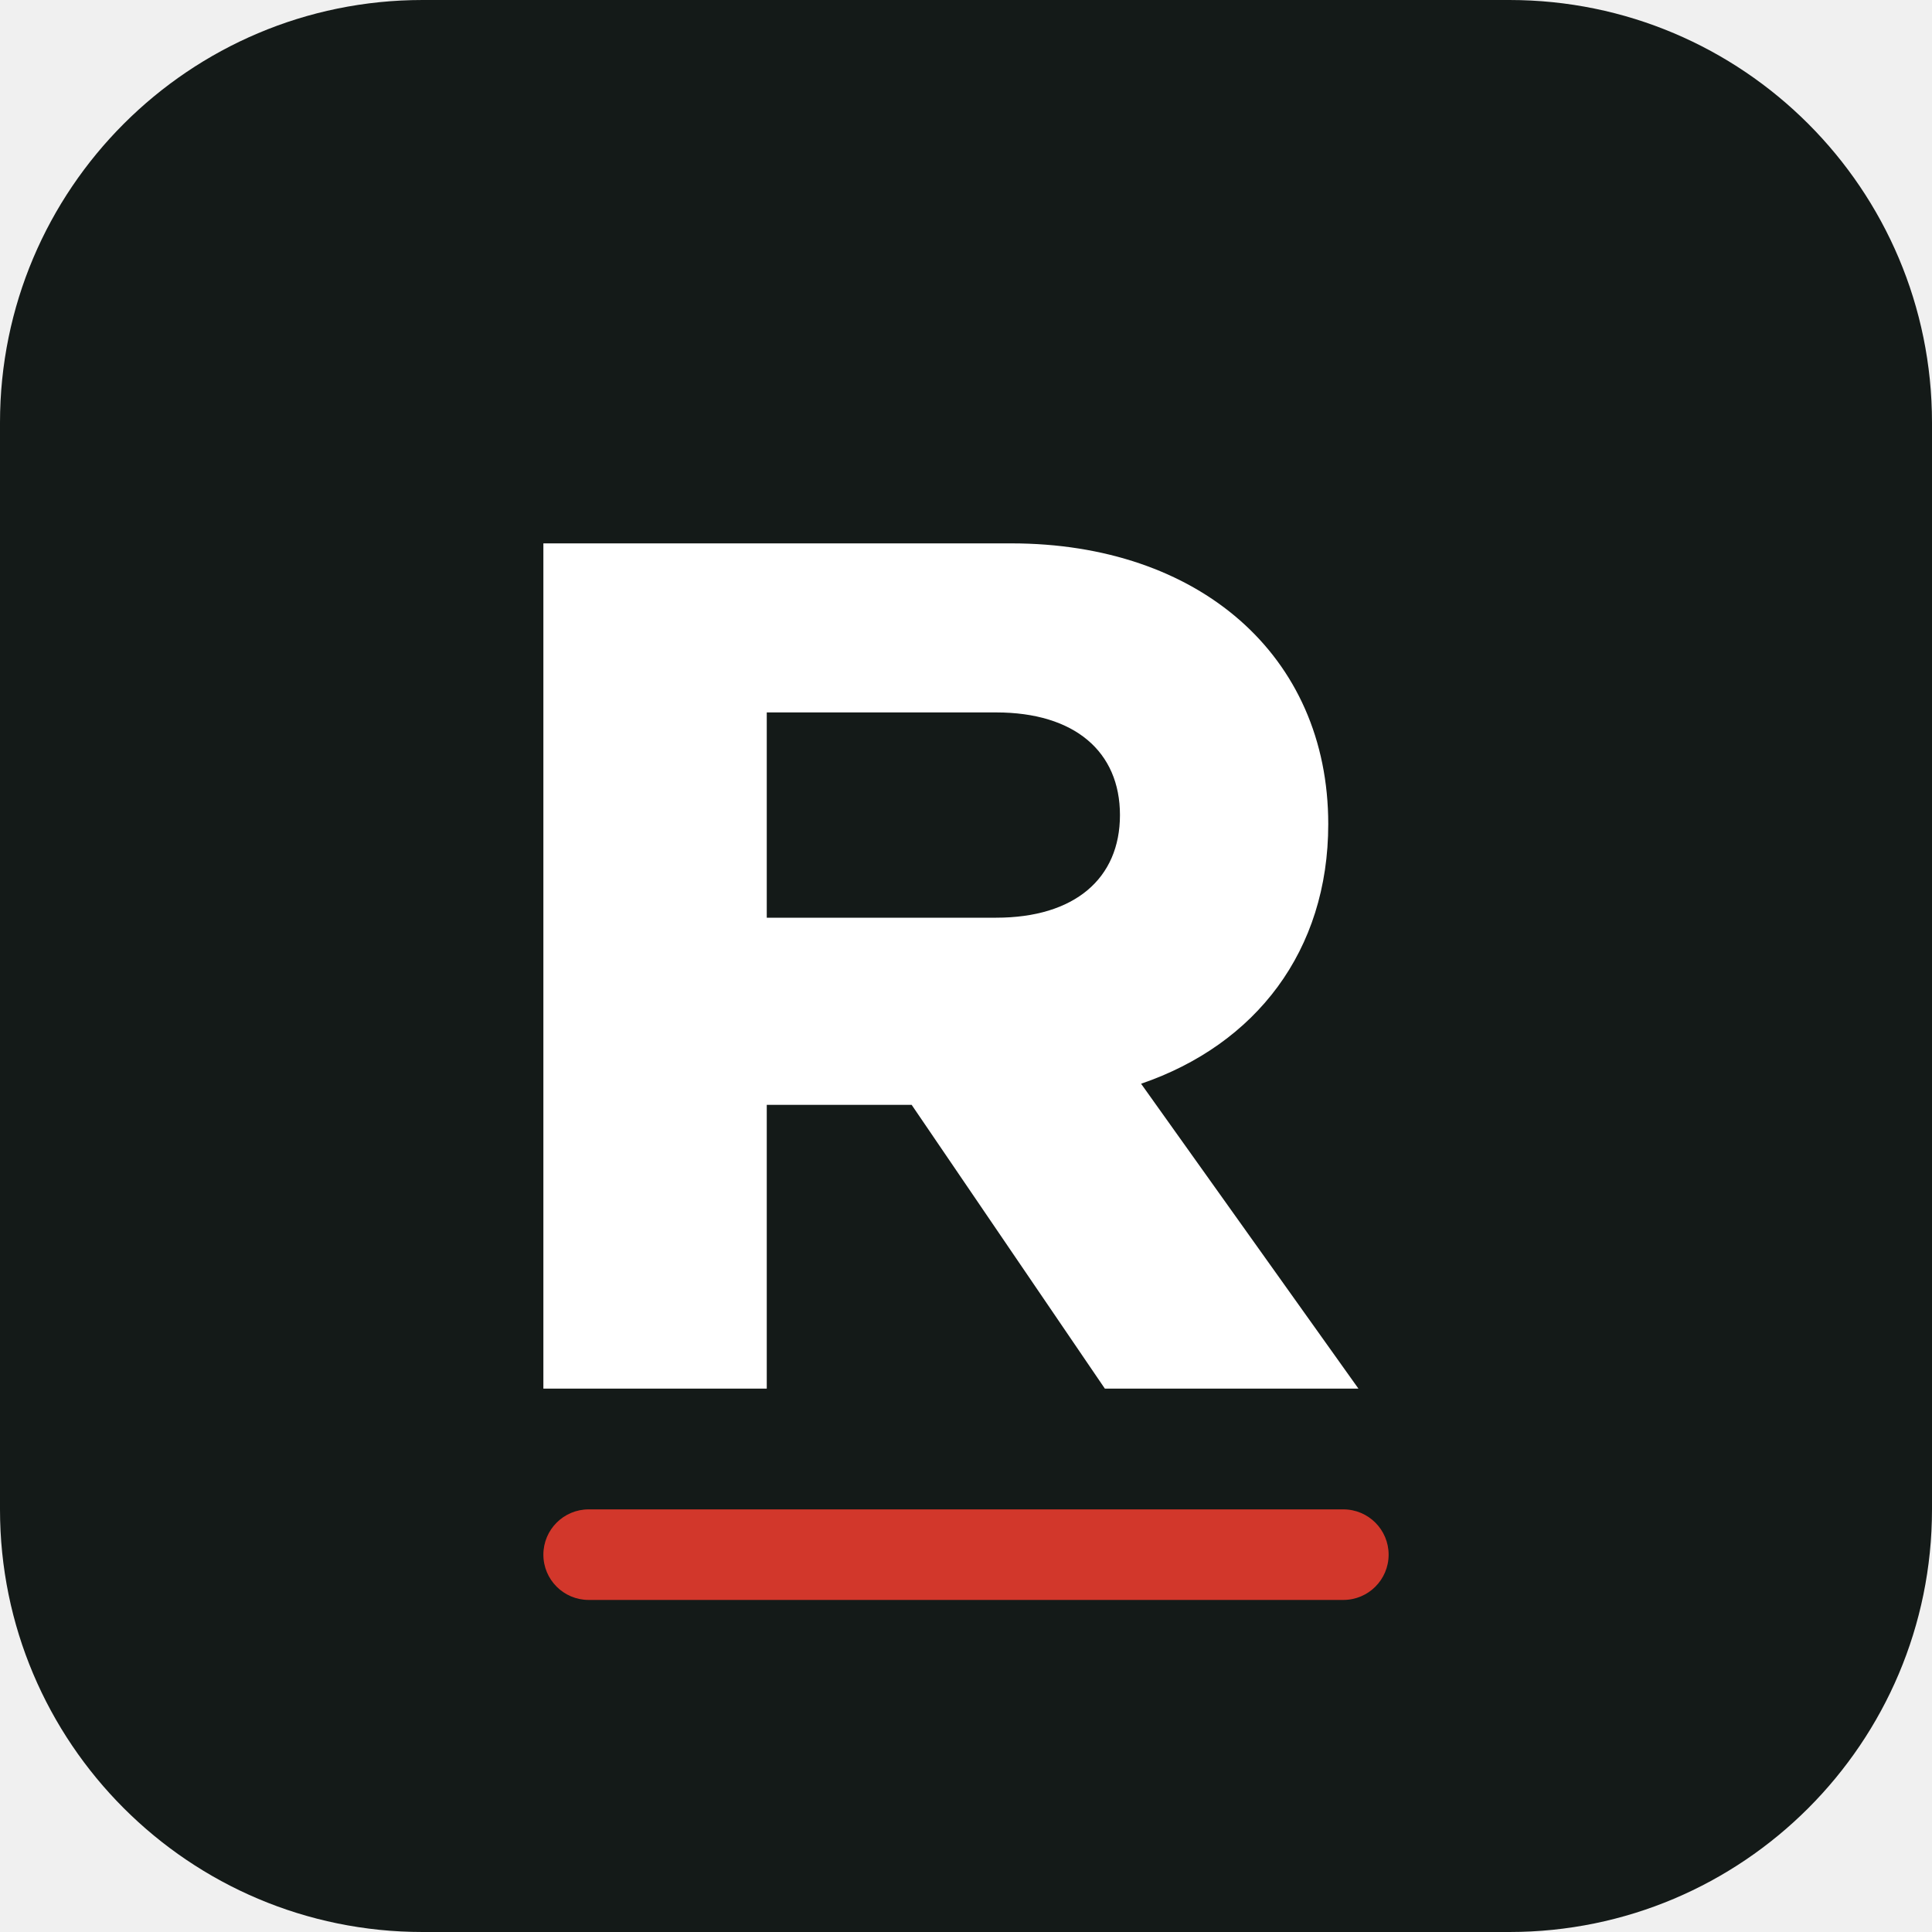
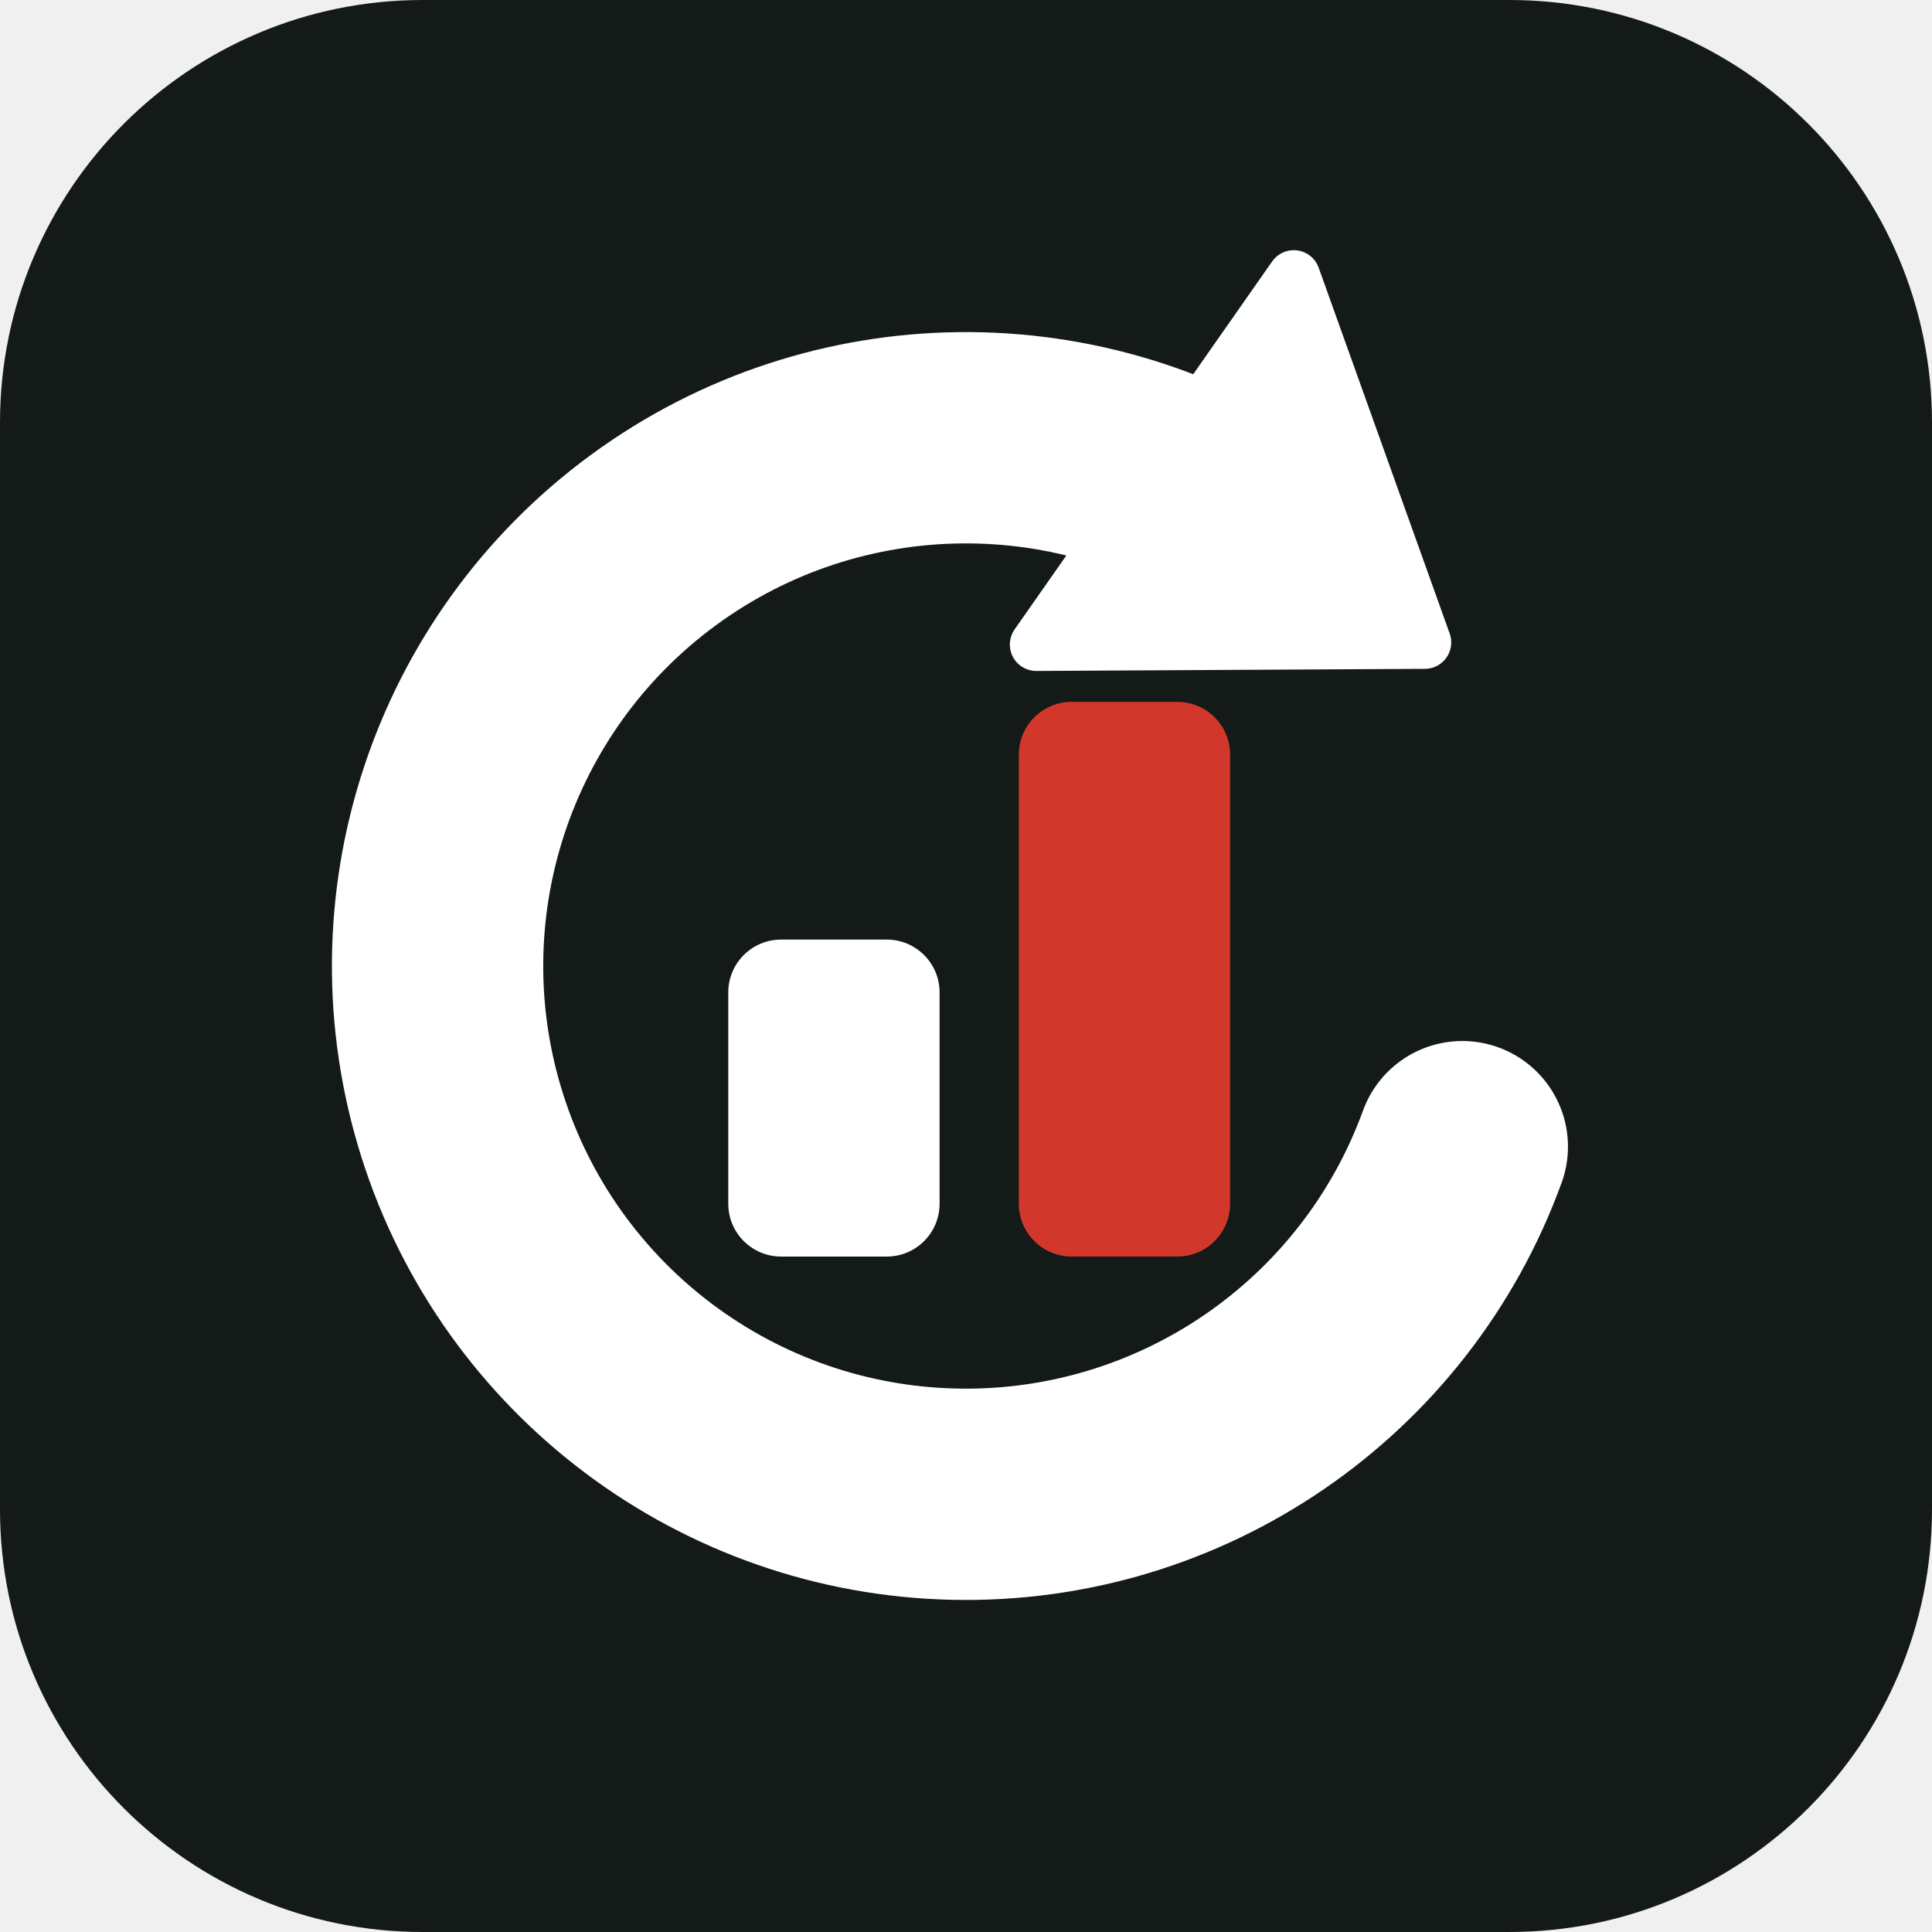
- <svg xmlns="http://www.w3.org/2000/svg" viewBox="0 0 64 64">
+ <svg xmlns="http://www.w3.org/2000/svg" viewBox="0 0 64 64" width="64" height="64">
  <rect width="64" height="64" rx="14" fill="#141A18" />
-   <path d="M18 46V18h15.5c6.2 0 10.5 3.7 10.5 9.3 0 4.2-2.4 7.3-6.2 8.6L45 46h-8.4l-6.4-9.4H25.4V46zm7.4-15.6h7.6c2.6 0 4.1-1.3 4.1-3.4s-1.5-3.4-4.1-3.4h-7.6z" fill="#fff" />
-   <rect x="18" y="50" width="28" height="3" rx="1.5" fill="#D2372B" />
+   <g transform="translate(4 4) scale(0.875)">
+     <path d="M50.79 38.84A20 20 0 1 1 43.47 15.62" fill="none" stroke="#FFFFFF" stroke-width="8" stroke-linecap="round" />
+     <path d="M49.37 19.75L34.66 19.83L44.41 5.90Z" fill="#FFFFFF" stroke="#FFFFFF" stroke-width="2" stroke-linejoin="round" />
+     <rect x="23" y="31" width="8" height="12" rx="2" fill="#FFFFFF" />
+     <rect x="34" y="22" width="8" height="21" rx="2" fill="#D2372B" />
+   </g>
</svg>
